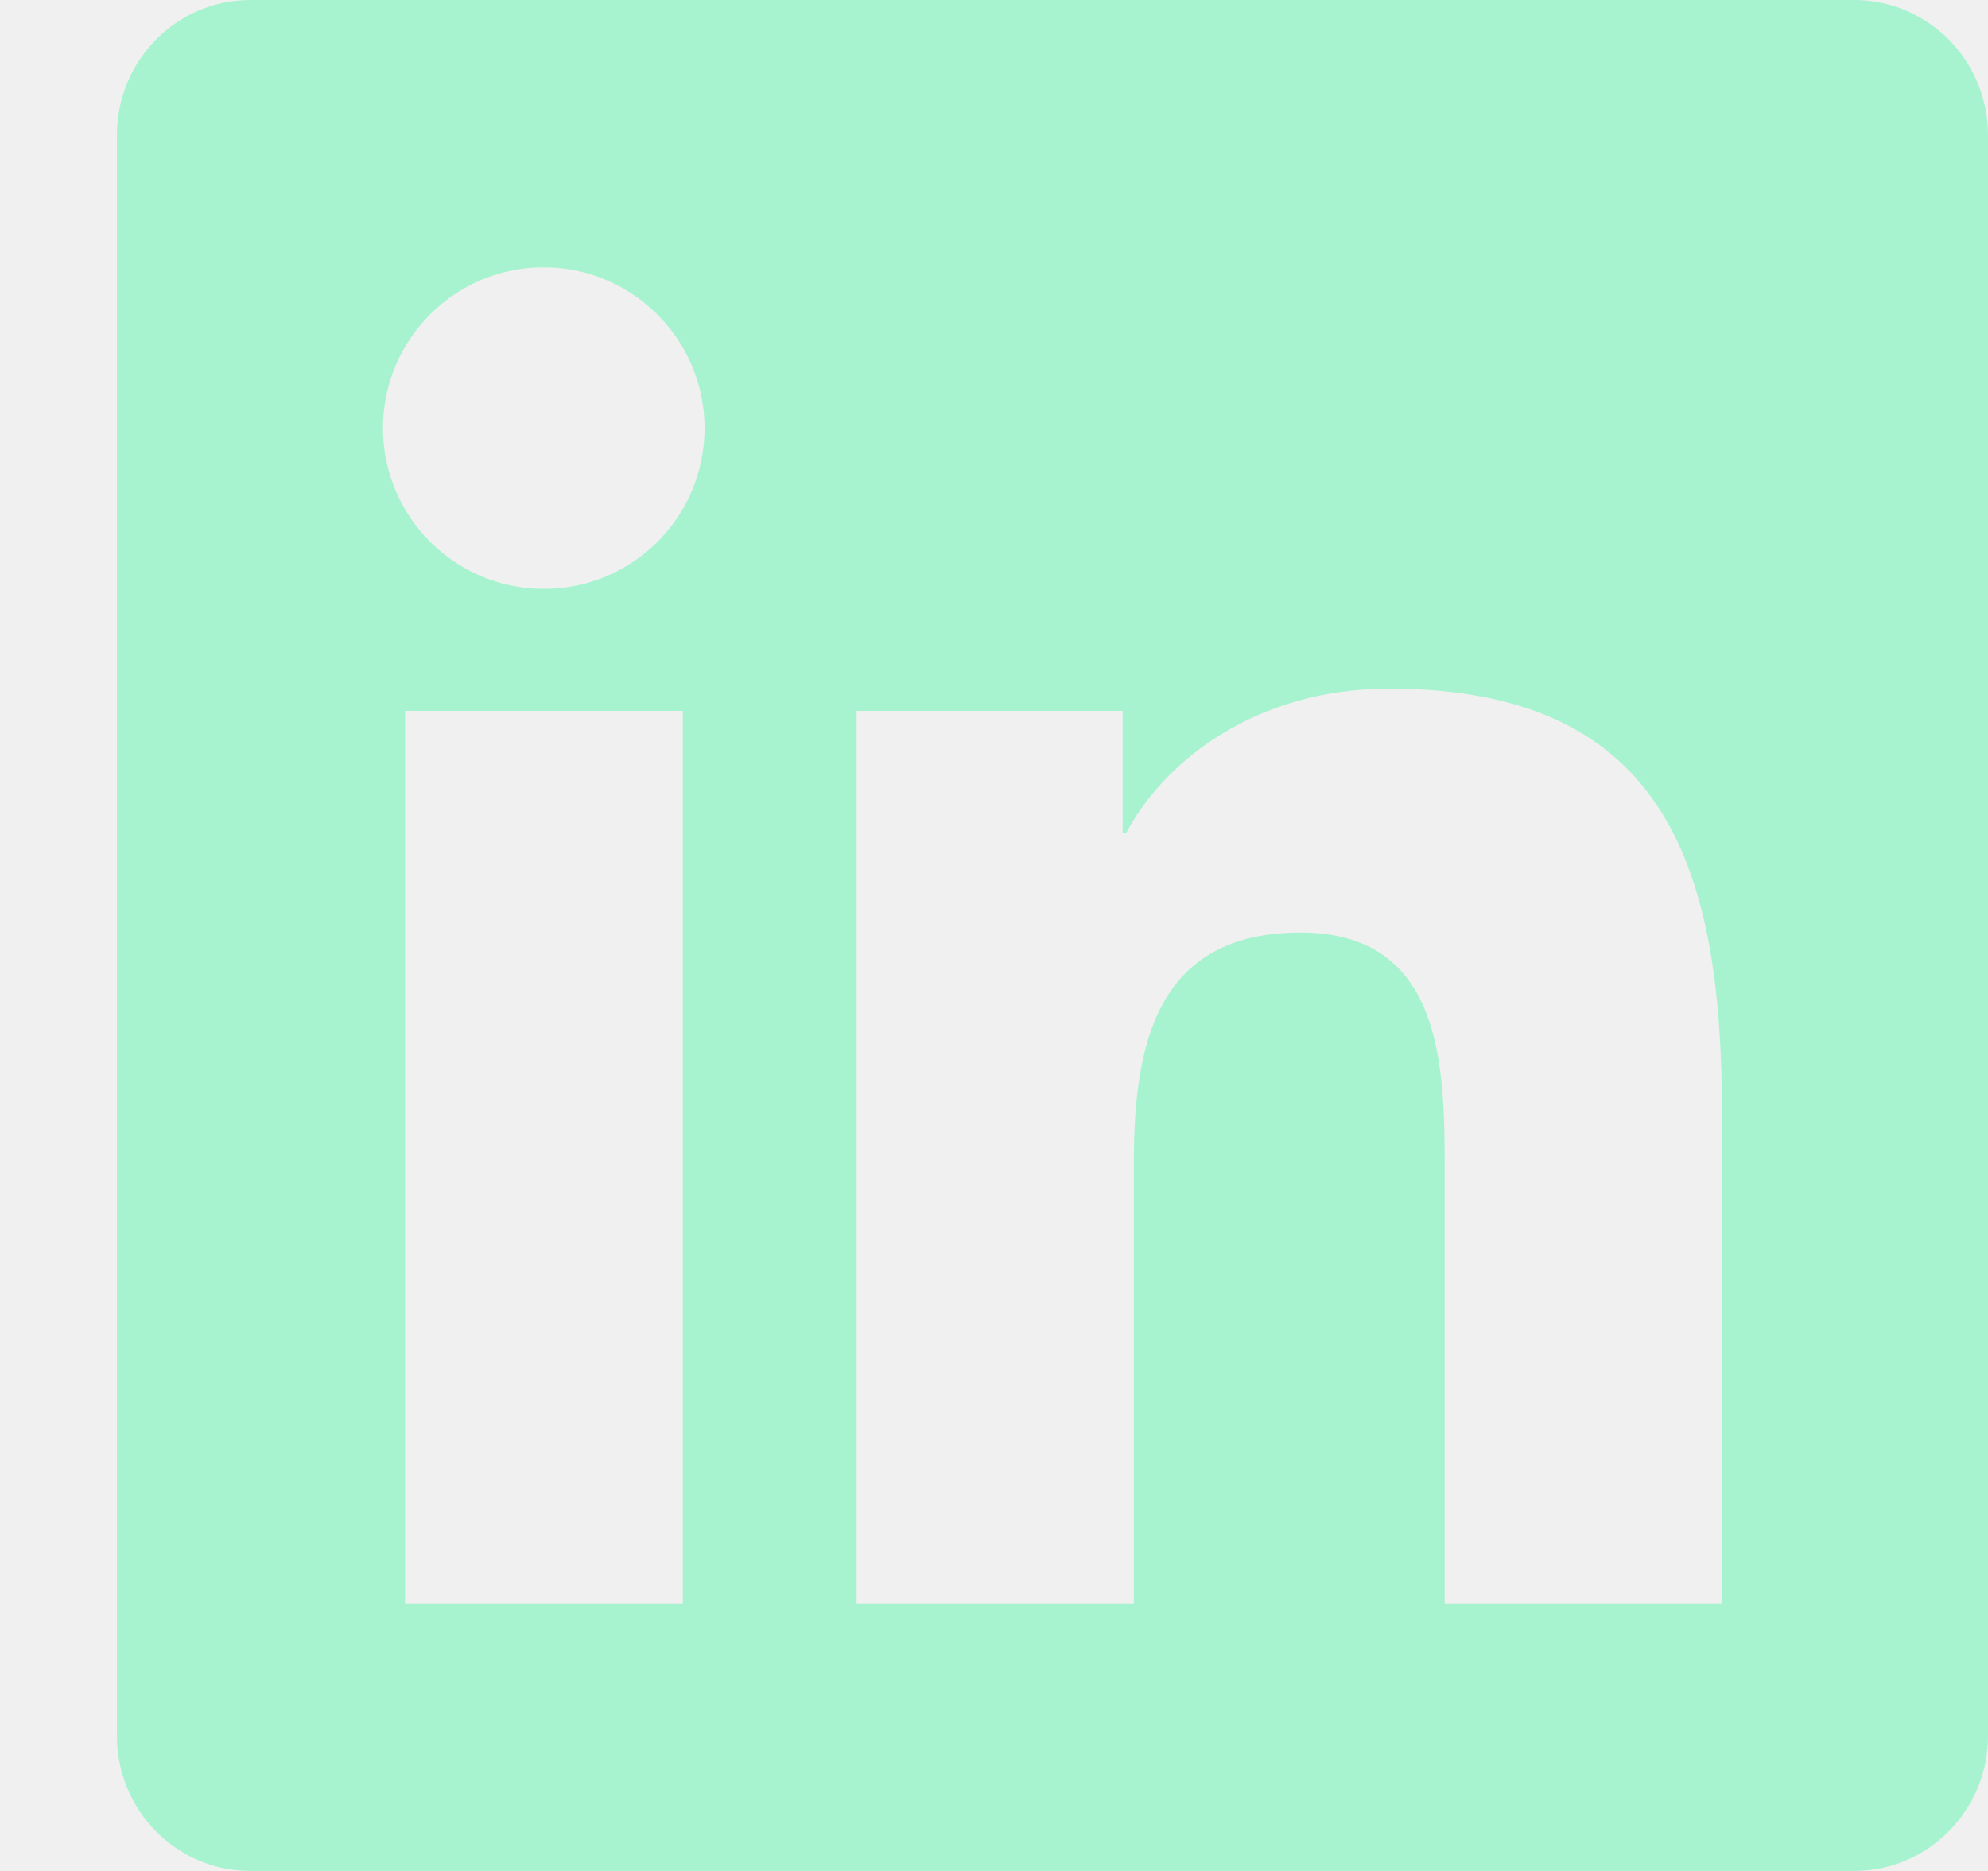
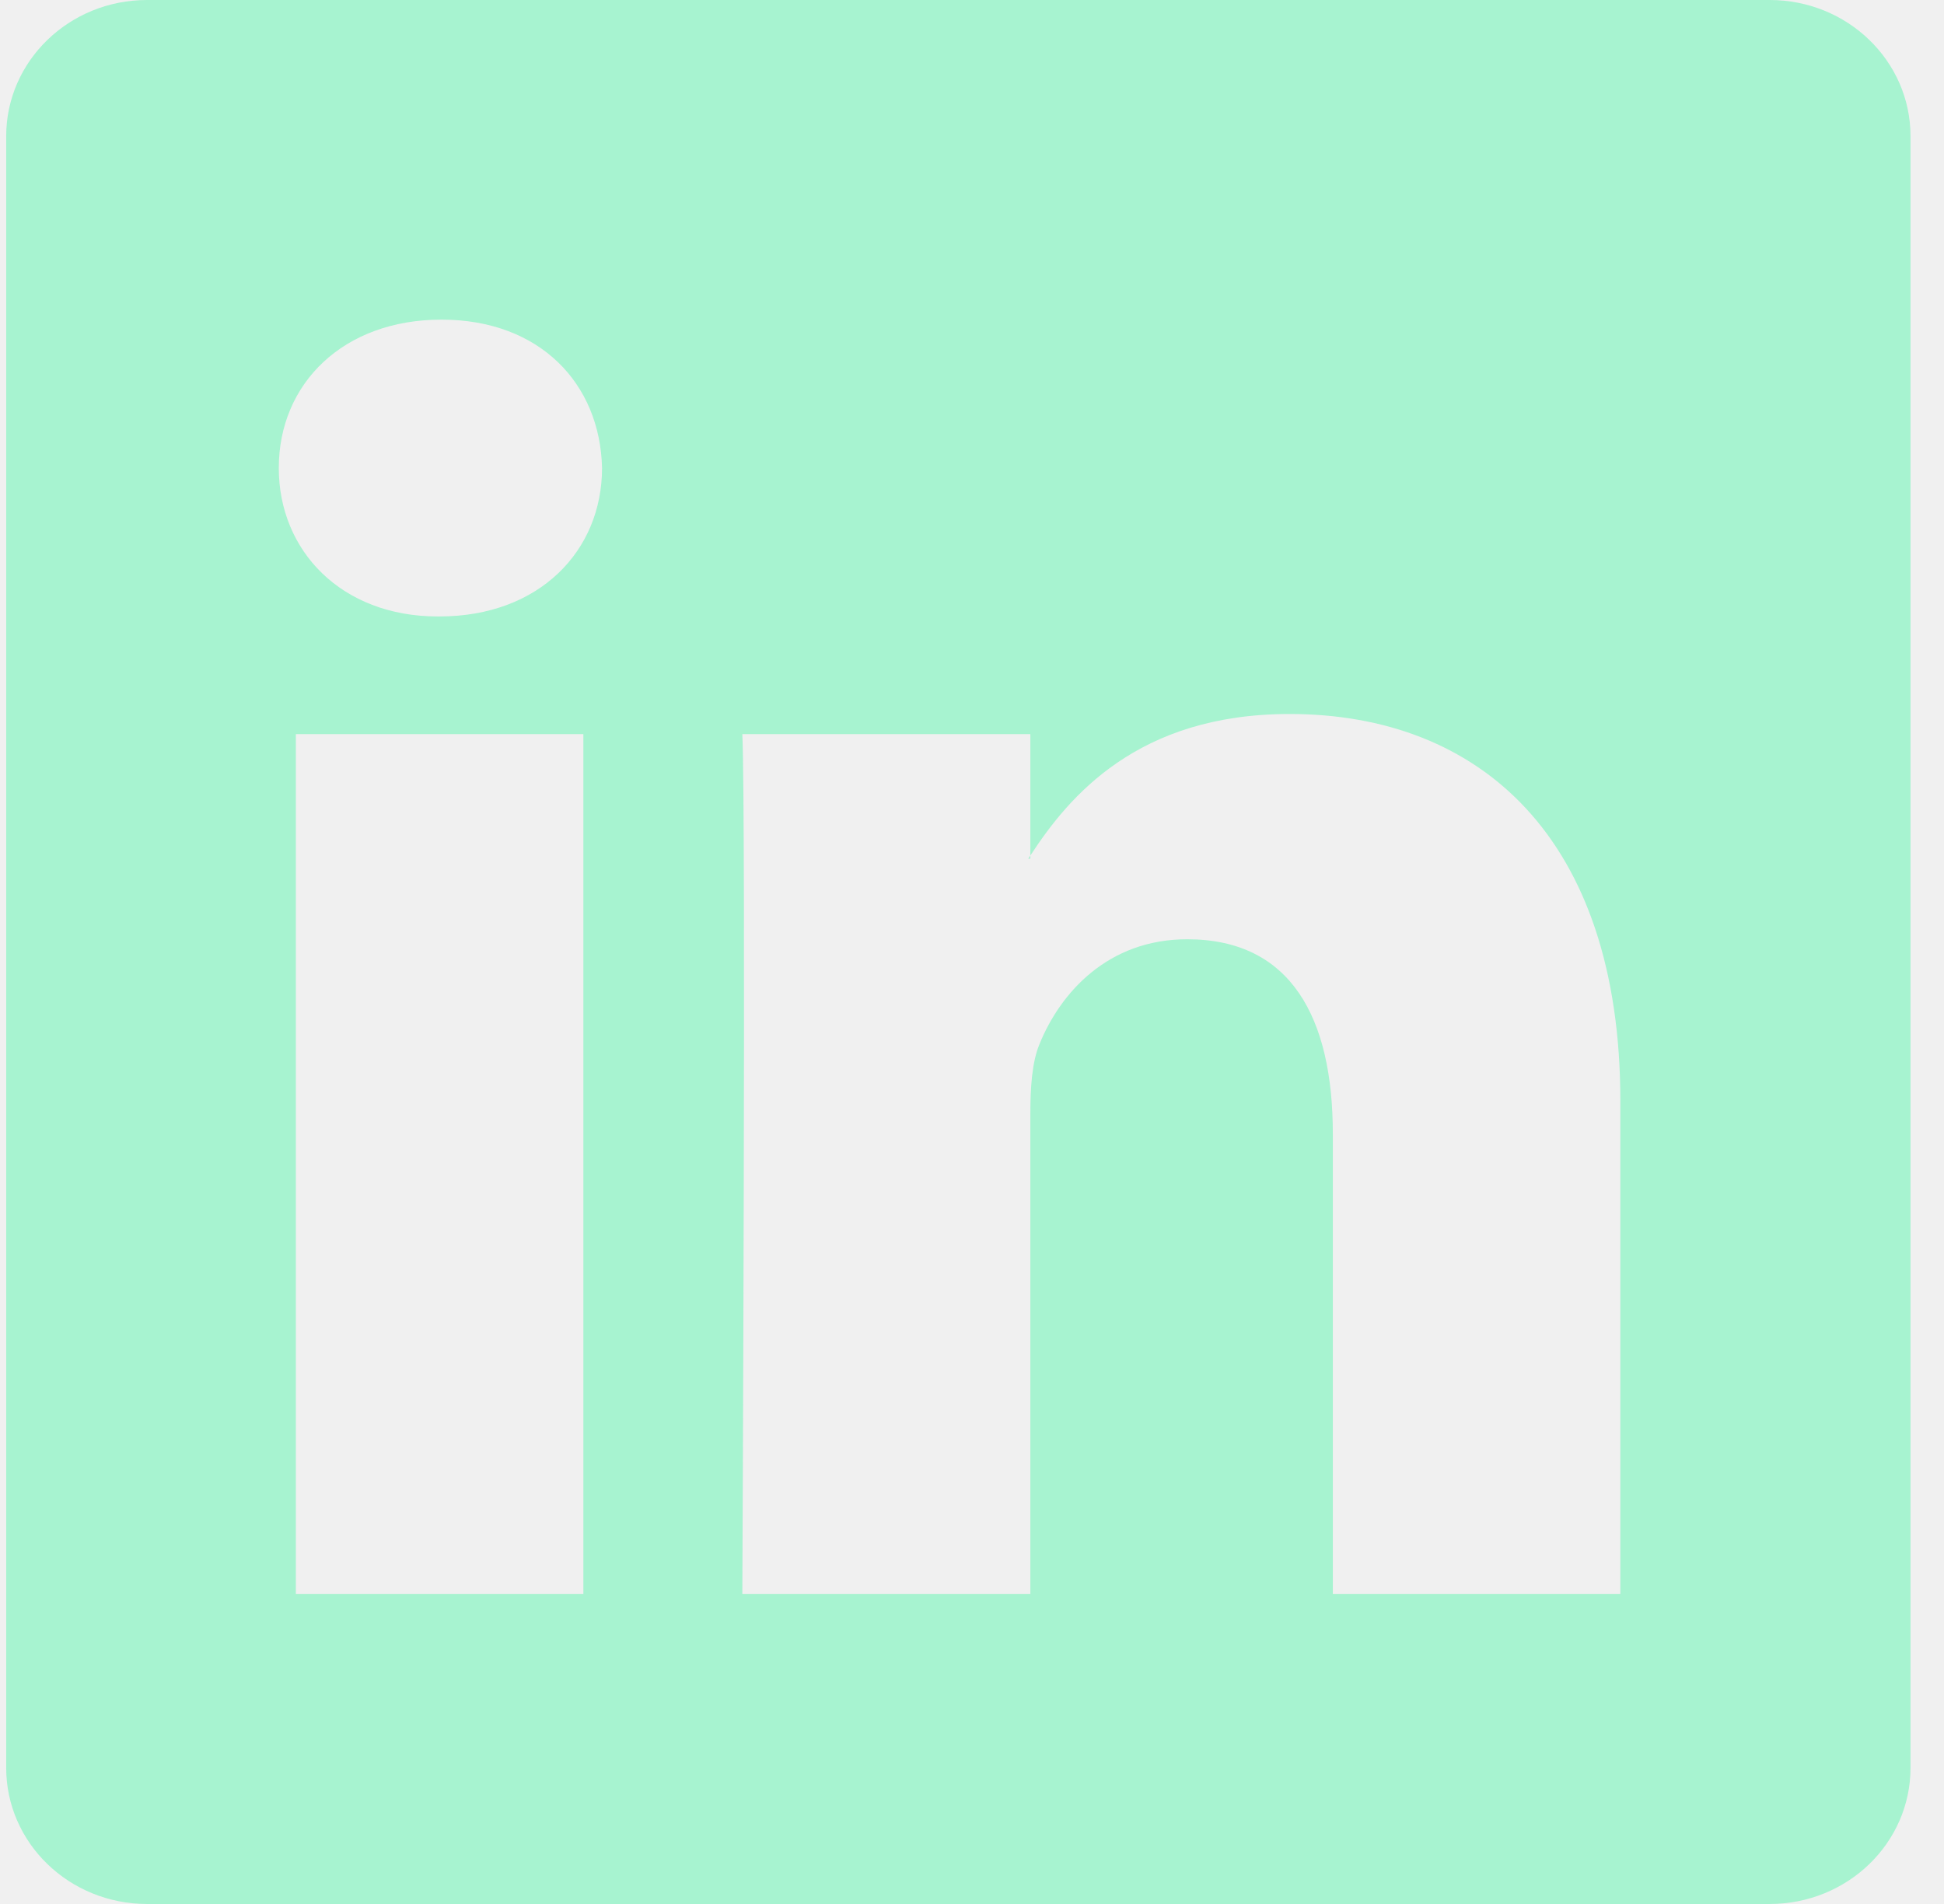
- <svg xmlns="http://www.w3.org/2000/svg" width="17" height="16" viewBox="0 0 17 16" fill="none">
-   <path d="M15.857 0H2.139C1.511 0 1 0.518 1 1.154V14.846C1 15.482 1.511 16 2.139 16H15.857C16.486 16 17 15.482 17 14.846V1.154C17 0.518 16.486 0 15.857 0ZM5.836 13.714H3.464V6.079H5.839V13.714H5.836ZM4.65 5.036C3.889 5.036 3.275 4.418 3.275 3.661C3.275 2.904 3.889 2.286 4.65 2.286C5.407 2.286 6.025 2.904 6.025 3.661C6.025 4.421 5.411 5.036 4.65 5.036ZM14.725 13.714H12.354V10C12.354 9.114 12.336 7.975 11.121 7.975C9.886 7.975 9.696 8.939 9.696 9.936V13.714H7.325V6.079H9.6V7.121H9.632C9.95 6.521 10.725 5.889 11.879 5.889C14.279 5.889 14.725 7.471 14.725 9.529V13.714Z" fill="#A7F3D0" />
+ <svg xmlns="http://www.w3.org/2000/svg" width="49" height="48" viewBox="0 0 49 48" fill="none">
+   <g clip-path="url(#clip0_347_12024)">
+     <path d="M3.706 0C1.747 0 0.156 1.535 0.156 3.434V44.566C0.156 46.465 1.747 48 3.706 48H44.607C46.566 48 48.156 46.465 48.156 44.566V3.434C48.156 1.535 46.566 0 44.607 0H3.706ZM11.128 8.058C13.608 8.058 15.128 9.672 15.175 11.8C15.175 13.88 13.602 15.541 11.074 15.541H11.034C8.601 15.541 7.027 13.88 7.027 11.8C7.027 9.672 8.648 8.058 11.128 8.058ZM32.506 18C37.276 18 40.842 21.096 40.842 27.755V40.183H33.595V28.584C33.595 25.669 32.548 23.679 29.924 23.679C27.922 23.679 26.724 25.031 26.2 26.325C26.009 26.788 25.971 27.428 25.971 28.076V40.183H18.711C18.711 40.183 18.806 20.542 18.711 18.508H25.971V21.568C26.935 20.091 28.662 18 32.506 18ZM25.971 21.568C25.954 21.594 25.934 21.623 25.918 21.648H25.971V21.568ZM7.457 18.508H14.704V40.183H7.457V18.508Z" fill="#A7F3D0" />
+   </g>
+   <defs>
+     <clipPath id="clip0_347_12024">
+       <rect width="48" height="48" fill="white" transform="translate(0.15625)" />
+     </clipPath>
+   </defs>
</svg>
